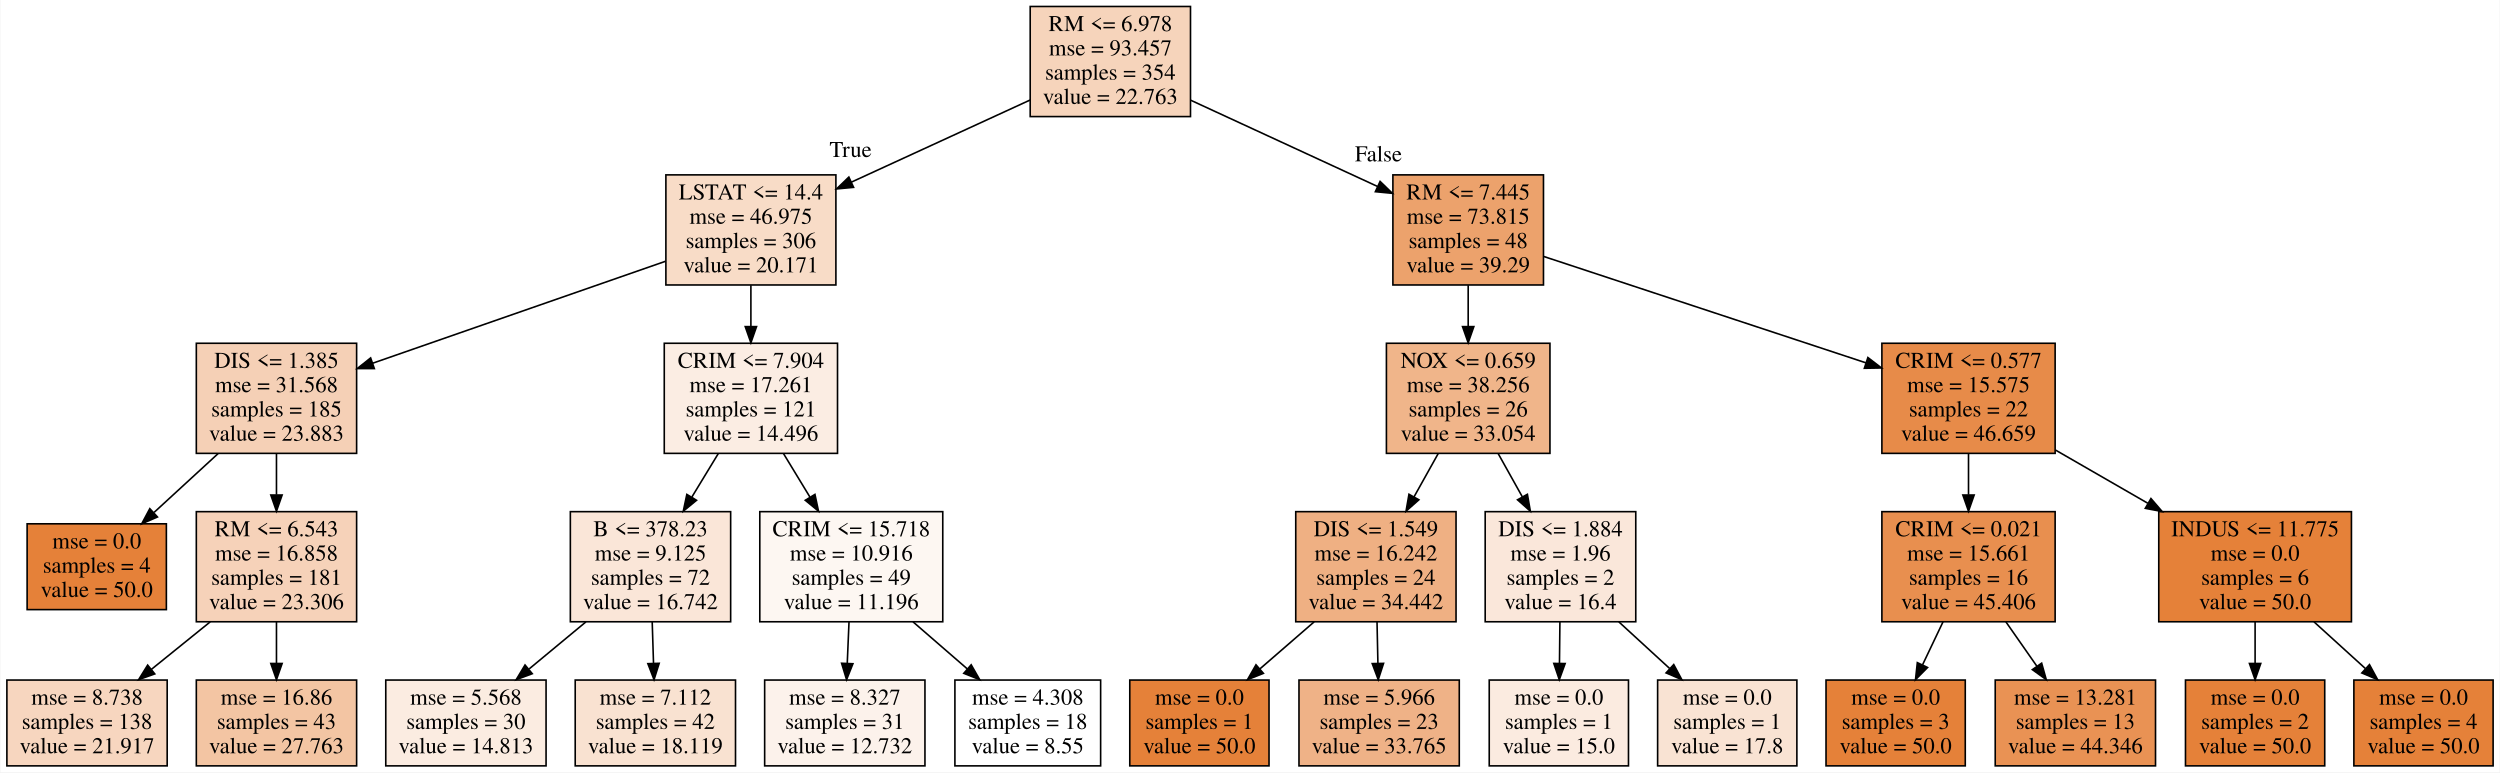
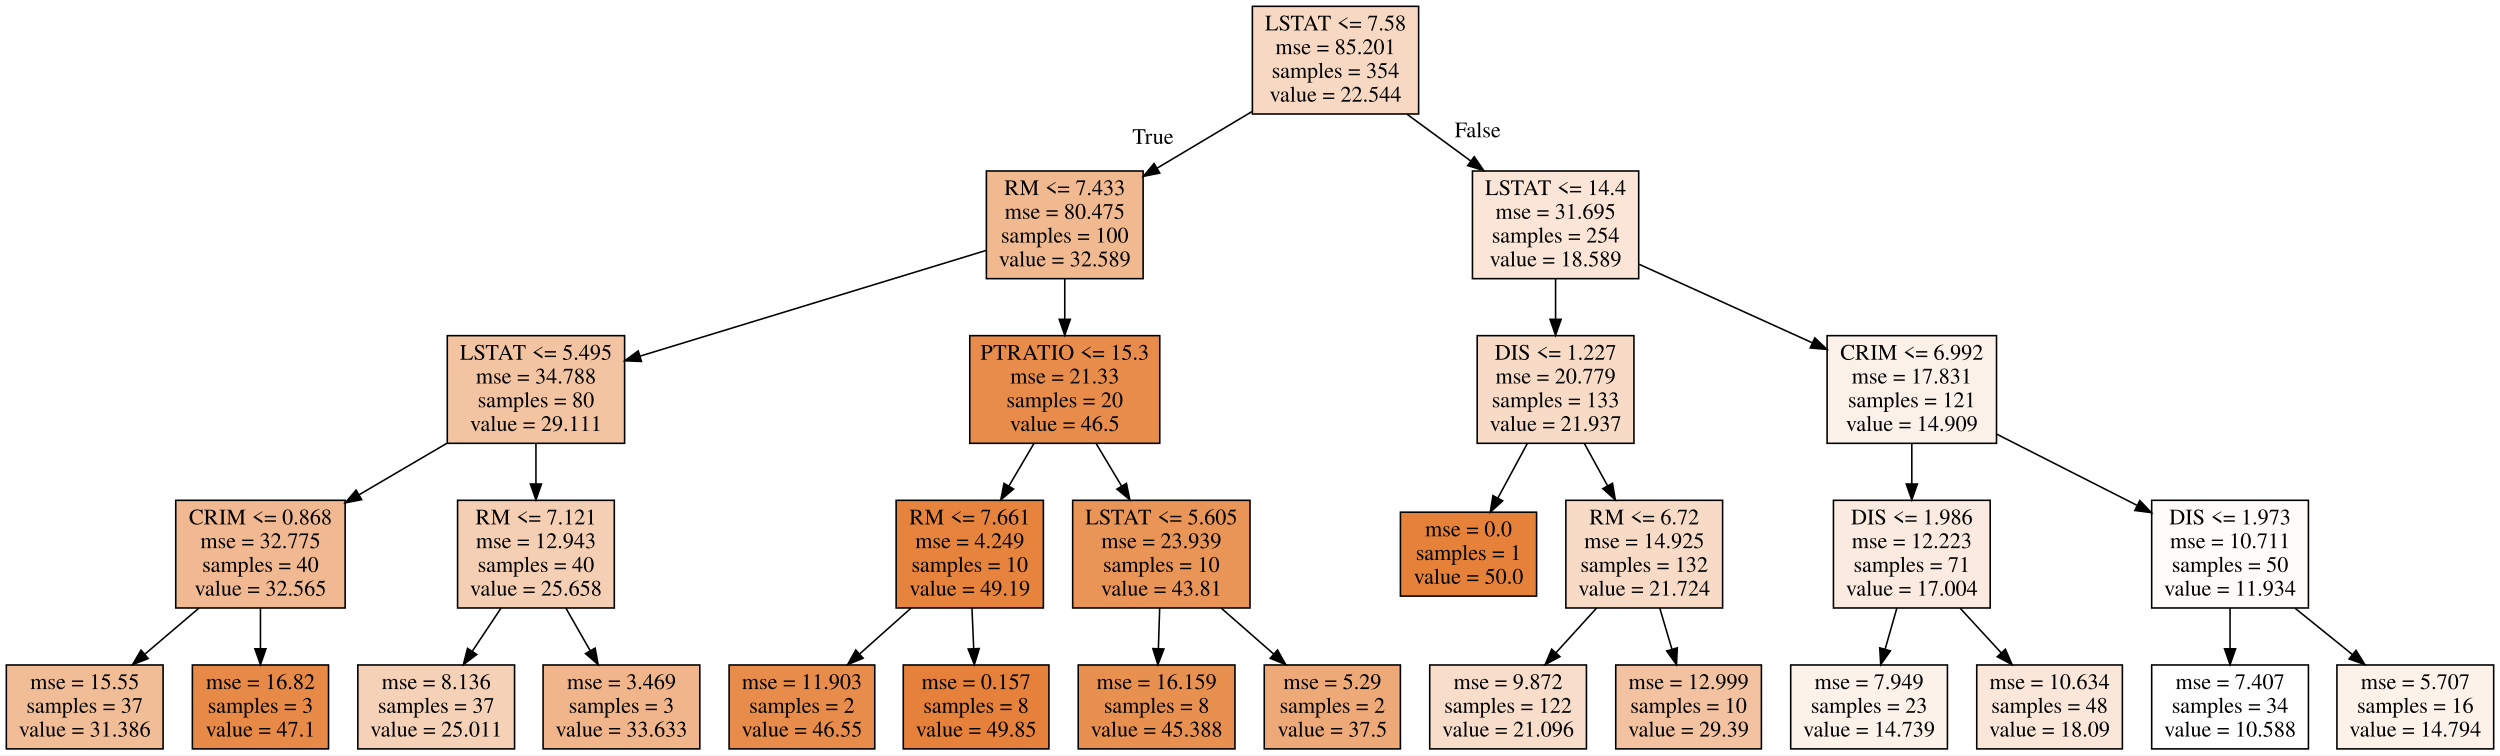
- <svg xmlns="http://www.w3.org/2000/svg" width="1544pt" height="477pt" viewBox="0.00 0.00 1543.50 477.00">
+ <svg xmlns="http://www.w3.org/2000/svg" width="1579pt" height="477pt" viewBox="0.00 0.00 1579.00 477.00">
  <g id="graph0" class="graph" transform="scale(1 1) rotate(0) translate(4 473)">
-     <polygon fill="white" stroke="transparent" points="-4,4 -4,-473 1539.5,-473 1539.5,4 -4,4" />
+     <polygon fill="white" stroke="transparent" points="-4,4 -4,-473 1575,-473 1575,4 -4,4" />
    <g id="node1" class="node">
-       <polygon fill="#f6d4bb" stroke="black" points="731,-469 632,-469 632,-401 731,-401 731,-469" />
-       <text text-anchor="middle" x="681.5" y="-453.8" font-family="Times,serif" font-size="14.00">RM &lt;= 6.978</text>
-       <text text-anchor="middle" x="681.5" y="-438.8" font-family="Times,serif" font-size="14.00">mse = 93.457</text>
-       <text text-anchor="middle" x="681.5" y="-423.8" font-family="Times,serif" font-size="14.00">samples = 354</text>
-       <text text-anchor="middle" x="681.5" y="-408.8" font-family="Times,serif" font-size="14.00">value = 22.763</text>
+       <polygon fill="#f7d9c3" stroke="black" points="892,-469 787,-469 787,-401 892,-401 892,-469" />
+       <text text-anchor="middle" x="839.5" y="-453.8" font-family="Times,serif" font-size="14.00">LSTAT &lt;= 7.58</text>
+       <text text-anchor="middle" x="839.5" y="-438.8" font-family="Times,serif" font-size="14.00">mse = 85.201</text>
+       <text text-anchor="middle" x="839.5" y="-423.8" font-family="Times,serif" font-size="14.00">samples = 354</text>
+       <text text-anchor="middle" x="839.5" y="-408.8" font-family="Times,serif" font-size="14.00">value = 22.544</text>
    </g>
    <g id="node2" class="node">
-       <polygon fill="#f8dcc7" stroke="black" points="512,-365 407,-365 407,-297 512,-297 512,-365" />
-       <text text-anchor="middle" x="459.5" y="-349.8" font-family="Times,serif" font-size="14.00">LSTAT &lt;= 14.4</text>
-       <text text-anchor="middle" x="459.5" y="-334.8" font-family="Times,serif" font-size="14.00">mse = 46.975</text>
-       <text text-anchor="middle" x="459.5" y="-319.8" font-family="Times,serif" font-size="14.00">samples = 306</text>
-       <text text-anchor="middle" x="459.5" y="-304.8" font-family="Times,serif" font-size="14.00">value = 20.171</text>
+       <polygon fill="#f0b990" stroke="black" points="718,-365 619,-365 619,-297 718,-297 718,-365" />
+       <text text-anchor="middle" x="668.5" y="-349.8" font-family="Times,serif" font-size="14.00">RM &lt;= 7.433</text>
+       <text text-anchor="middle" x="668.5" y="-334.8" font-family="Times,serif" font-size="14.00">mse = 80.475</text>
+       <text text-anchor="middle" x="668.5" y="-319.8" font-family="Times,serif" font-size="14.00">samples = 100</text>
+       <text text-anchor="middle" x="668.5" y="-304.8" font-family="Times,serif" font-size="14.00">value = 32.589</text>
    </g>
    <g id="edge1" class="edge">
-       <path fill="none" stroke="black" d="M631.96,-411.24C599.34,-396.25 556.4,-376.52 521.52,-360.5" />
-       <polygon fill="black" stroke="black" points="522.93,-357.29 512.38,-356.3 520,-363.65 522.93,-357.29" />
-       <text text-anchor="middle" x="521.06" y="-376.04" font-family="Times,serif" font-size="14.00">True</text>
+       <path fill="none" stroke="black" d="M786.8,-402.56C767.82,-391.24 746.3,-378.41 726.87,-366.82" />
+       <polygon fill="black" stroke="black" points="728.49,-363.71 718.11,-361.59 724.9,-369.72 728.49,-363.71" />
+       <text text-anchor="middle" x="724.23" y="-382.13" font-family="Times,serif" font-size="14.00">True</text>
+     </g>
+     <g id="node17" class="node">
+       <polygon fill="#fae5d7" stroke="black" points="1031,-365 926,-365 926,-297 1031,-297 1031,-365" />
+       <text text-anchor="middle" x="978.5" y="-349.8" font-family="Times,serif" font-size="14.00">LSTAT &lt;= 14.4</text>
+       <text text-anchor="middle" x="978.5" y="-334.8" font-family="Times,serif" font-size="14.00">mse = 31.695</text>
+       <text text-anchor="middle" x="978.5" y="-319.8" font-family="Times,serif" font-size="14.00">samples = 254</text>
+       <text text-anchor="middle" x="978.5" y="-304.8" font-family="Times,serif" font-size="14.00">value = 18.589</text>
+     </g>
+     <g id="edge16" class="edge">
+       <path fill="none" stroke="black" d="M884.63,-400.88C897.5,-391.44 911.64,-381.06 924.96,-371.29" />
+       <polygon fill="black" stroke="black" points="927.13,-374.04 933.12,-365.3 922.99,-368.39 927.13,-374.04" />
+       <text text-anchor="middle" x="929.33" y="-386.31" font-family="Times,serif" font-size="14.00">False</text>
+     </g>
+     <g id="node3" class="node">
+       <polygon fill="#f3c4a2" stroke="black" points="390.5,-261 278.5,-261 278.5,-193 390.5,-193 390.5,-261" />
+       <text text-anchor="middle" x="334.5" y="-245.8" font-family="Times,serif" font-size="14.00">LSTAT &lt;= 5.495</text>
+       <text text-anchor="middle" x="334.5" y="-230.8" font-family="Times,serif" font-size="14.00">mse = 34.788</text>
+       <text text-anchor="middle" x="334.5" y="-215.8" font-family="Times,serif" font-size="14.00">samples = 80</text>
+       <text text-anchor="middle" x="334.5" y="-200.8" font-family="Times,serif" font-size="14.00">value = 29.111</text>
+     </g>
+     <g id="edge2" class="edge">
+       <path fill="none" stroke="black" d="M618.86,-314.84C560.78,-297.1 464.41,-267.67 400.18,-248.06" />
+       <polygon fill="black" stroke="black" points="401.14,-244.69 390.56,-245.12 399.1,-251.39 401.14,-244.69" />
+     </g>
+     <g id="node10" class="node">
+       <polygon fill="#e78c4b" stroke="black" points="728.5,-261 608.5,-261 608.5,-193 728.5,-193 728.5,-261" />
+       <text text-anchor="middle" x="668.5" y="-245.8" font-family="Times,serif" font-size="14.00">PTRATIO &lt;= 15.3</text>
+       <text text-anchor="middle" x="668.5" y="-230.8" font-family="Times,serif" font-size="14.00">mse = 21.33</text>
+       <text text-anchor="middle" x="668.5" y="-215.8" font-family="Times,serif" font-size="14.00">samples = 20</text>
+       <text text-anchor="middle" x="668.5" y="-200.8" font-family="Times,serif" font-size="14.00">value = 46.5</text>
+     </g>
+     <g id="edge9" class="edge">
+       <path fill="none" stroke="black" d="M668.5,-296.88C668.5,-288.78 668.5,-279.98 668.5,-271.47" />
+       <polygon fill="black" stroke="black" points="672,-271.3 668.5,-261.3 665,-271.3 672,-271.3" />
+     </g>
+     <g id="node4" class="node">
+       <polygon fill="#f1b991" stroke="black" points="214,-157 107,-157 107,-89 214,-89 214,-157" />
+       <text text-anchor="middle" x="160.5" y="-141.8" font-family="Times,serif" font-size="14.00">CRIM &lt;= 0.868</text>
+       <text text-anchor="middle" x="160.5" y="-126.8" font-family="Times,serif" font-size="14.00">mse = 32.775</text>
+       <text text-anchor="middle" x="160.5" y="-111.8" font-family="Times,serif" font-size="14.00">samples = 40</text>
+       <text text-anchor="middle" x="160.5" y="-96.8" font-family="Times,serif" font-size="14.00">value = 32.565</text>
+     </g>
+     <g id="edge3" class="edge">
+       <path fill="none" stroke="black" d="M278.49,-193.17C260.73,-182.76 240.99,-171.18 222.82,-160.53" />
+       <polygon fill="black" stroke="black" points="224.43,-157.42 214.04,-155.38 220.89,-163.46 224.43,-157.42" />
+     </g>
+     <g id="node7" class="node">
+       <polygon fill="#f5cfb3" stroke="black" points="384,-157 285,-157 285,-89 384,-89 384,-157" />
+       <text text-anchor="middle" x="334.5" y="-141.8" font-family="Times,serif" font-size="14.00">RM &lt;= 7.121</text>
+       <text text-anchor="middle" x="334.5" y="-126.8" font-family="Times,serif" font-size="14.00">mse = 12.943</text>
+       <text text-anchor="middle" x="334.5" y="-111.8" font-family="Times,serif" font-size="14.00">samples = 40</text>
+       <text text-anchor="middle" x="334.5" y="-96.8" font-family="Times,serif" font-size="14.00">value = 25.658</text>
+     </g>
+     <g id="edge6" class="edge">
+       <path fill="none" stroke="black" d="M334.5,-192.88C334.5,-184.78 334.5,-175.98 334.5,-167.47" />
+       <polygon fill="black" stroke="black" points="338,-167.3 334.5,-157.3 331,-167.3 338,-167.3" />
+     </g>
+     <g id="node5" class="node">
+       <polygon fill="#f1bd97" stroke="black" points="99,-53 0,-53 0,0 99,0 99,-53" />
+       <text text-anchor="middle" x="49.5" y="-37.8" font-family="Times,serif" font-size="14.00">mse = 15.55</text>
+       <text text-anchor="middle" x="49.5" y="-22.8" font-family="Times,serif" font-size="14.00">samples = 37</text>
+       <text text-anchor="middle" x="49.5" y="-7.8" font-family="Times,serif" font-size="14.00">value = 31.386</text>
+     </g>
+     <g id="edge4" class="edge">
+       <path fill="none" stroke="black" d="M121.68,-88.95C110.61,-79.53 98.57,-69.27 87.55,-59.89" />
+       <polygon fill="black" stroke="black" points="89.61,-57.05 79.73,-53.24 85.08,-62.38 89.61,-57.05" />
+     </g>
+     <g id="node6" class="node">
+       <polygon fill="#e78a48" stroke="black" points="203.5,-53 117.5,-53 117.5,0 203.5,0 203.5,-53" />
+       <text text-anchor="middle" x="160.5" y="-37.8" font-family="Times,serif" font-size="14.00">mse = 16.82</text>
+       <text text-anchor="middle" x="160.5" y="-22.8" font-family="Times,serif" font-size="14.00">samples = 3</text>
+       <text text-anchor="middle" x="160.5" y="-7.8" font-family="Times,serif" font-size="14.00">value = 47.1</text>
+     </g>
+     <g id="edge5" class="edge">
+       <path fill="none" stroke="black" d="M160.5,-88.95C160.5,-80.72 160.5,-71.85 160.5,-63.48" />
+       <polygon fill="black" stroke="black" points="164,-63.24 160.5,-53.24 157,-63.24 164,-63.24" />
+     </g>
+     <g id="node8" class="node">
+       <polygon fill="#f5d1b7" stroke="black" points="321,-53 222,-53 222,0 321,0 321,-53" />
+       <text text-anchor="middle" x="271.5" y="-37.8" font-family="Times,serif" font-size="14.00">mse = 8.136</text>
+       <text text-anchor="middle" x="271.5" y="-22.8" font-family="Times,serif" font-size="14.00">samples = 37</text>
+       <text text-anchor="middle" x="271.5" y="-7.8" font-family="Times,serif" font-size="14.00">value = 25.011</text>
+     </g>
+     <g id="edge7" class="edge">
+       <path fill="none" stroke="black" d="M312.47,-88.95C306.61,-80.17 300.28,-70.66 294.38,-61.82" />
+       <polygon fill="black" stroke="black" points="297.12,-59.62 288.66,-53.24 291.29,-63.5 297.12,-59.62" />
+     </g>
+     <g id="node9" class="node">
+       <polygon fill="#f0b58b" stroke="black" points="438,-53 339,-53 339,0 438,0 438,-53" />
+       <text text-anchor="middle" x="388.5" y="-37.8" font-family="Times,serif" font-size="14.00">mse = 3.469</text>
+       <text text-anchor="middle" x="388.5" y="-22.8" font-family="Times,serif" font-size="14.00">samples = 3</text>
+       <text text-anchor="middle" x="388.5" y="-7.8" font-family="Times,serif" font-size="14.00">value = 33.633</text>
+     </g>
+     <g id="edge8" class="edge">
+       <path fill="none" stroke="black" d="M353.39,-88.95C358.35,-80.26 363.72,-70.86 368.73,-62.09" />
+       <polygon fill="black" stroke="black" points="371.87,-63.66 373.79,-53.24 365.79,-60.18 371.87,-63.66" />
+     </g>
+     <g id="node11" class="node">
+       <polygon fill="#e6843d" stroke="black" points="655,-157 562,-157 562,-89 655,-89 655,-157" />
+       <text text-anchor="middle" x="608.5" y="-141.8" font-family="Times,serif" font-size="14.00">RM &lt;= 7.661</text>
+       <text text-anchor="middle" x="608.5" y="-126.8" font-family="Times,serif" font-size="14.00">mse = 4.249</text>
+       <text text-anchor="middle" x="608.5" y="-111.8" font-family="Times,serif" font-size="14.00">samples = 10</text>
+       <text text-anchor="middle" x="608.5" y="-96.8" font-family="Times,serif" font-size="14.00">value = 49.19</text>
+     </g>
+     <g id="edge10" class="edge">
+       <path fill="none" stroke="black" d="M649.02,-192.88C643.99,-184.33 638.51,-175.01 633.25,-166.07" />
+       <polygon fill="black" stroke="black" points="636.17,-164.14 628.09,-157.3 630.14,-167.69 636.17,-164.14" />
+     </g>
+     <g id="node14" class="node">
+       <polygon fill="#e99558" stroke="black" points="785.5,-157 673.5,-157 673.5,-89 785.5,-89 785.5,-157" />
+       <text text-anchor="middle" x="729.5" y="-141.8" font-family="Times,serif" font-size="14.00">LSTAT &lt;= 5.605</text>
+       <text text-anchor="middle" x="729.5" y="-126.8" font-family="Times,serif" font-size="14.00">mse = 23.939</text>
+       <text text-anchor="middle" x="729.5" y="-111.8" font-family="Times,serif" font-size="14.00">samples = 10</text>
+       <text text-anchor="middle" x="729.5" y="-96.8" font-family="Times,serif" font-size="14.00">value = 43.81</text>
+     </g>
+     <g id="edge13" class="edge">
+       <path fill="none" stroke="black" d="M688.3,-192.88C693.42,-184.33 698.99,-175.01 704.34,-166.07" />
+       <polygon fill="black" stroke="black" points="707.46,-167.68 709.59,-157.3 701.45,-164.09 707.46,-167.68" />
+     </g>
+     <g id="node12" class="node">
+       <polygon fill="#e78c4a" stroke="black" points="548.5,-53 456.5,-53 456.5,0 548.5,0 548.5,-53" />
+       <text text-anchor="middle" x="502.5" y="-37.8" font-family="Times,serif" font-size="14.00">mse = 11.903</text>
+       <text text-anchor="middle" x="502.5" y="-22.8" font-family="Times,serif" font-size="14.00">samples = 2</text>
+       <text text-anchor="middle" x="502.5" y="-7.8" font-family="Times,serif" font-size="14.00">value = 46.55</text>
+     </g>
+     <g id="edge11" class="edge">
+       <path fill="none" stroke="black" d="M571.43,-88.95C560.96,-79.62 549.58,-69.47 539.14,-60.16" />
+       <polygon fill="black" stroke="black" points="541.16,-57.28 531.37,-53.24 536.5,-62.5 541.16,-57.28" />
+     </g>
+     <g id="node13" class="node">
+       <polygon fill="#e5813a" stroke="black" points="658.5,-53 566.5,-53 566.5,0 658.5,0 658.5,-53" />
+       <text text-anchor="middle" x="612.5" y="-37.8" font-family="Times,serif" font-size="14.00">mse = 0.157</text>
+       <text text-anchor="middle" x="612.5" y="-22.8" font-family="Times,serif" font-size="14.00">samples = 8</text>
+       <text text-anchor="middle" x="612.5" y="-7.8" font-family="Times,serif" font-size="14.00">value = 49.85</text>
+     </g>
+     <g id="edge12" class="edge">
+       <path fill="none" stroke="black" d="M609.9,-88.95C610.25,-80.72 610.62,-71.85 610.98,-63.48" />
+       <polygon fill="black" stroke="black" points="614.48,-63.38 611.41,-53.24 607.49,-63.08 614.48,-63.38" />
    </g>
    <g id="node15" class="node">
-       <polygon fill="#eca26c" stroke="black" points="949,-365 856,-365 856,-297 949,-297 949,-365" />
-       <text text-anchor="middle" x="902.5" y="-349.8" font-family="Times,serif" font-size="14.00">RM &lt;= 7.445</text>
-       <text text-anchor="middle" x="902.5" y="-334.8" font-family="Times,serif" font-size="14.00">mse = 73.815</text>
-       <text text-anchor="middle" x="902.5" y="-319.8" font-family="Times,serif" font-size="14.00">samples = 48</text>
-       <text text-anchor="middle" x="902.5" y="-304.8" font-family="Times,serif" font-size="14.00">value = 39.29</text>
+       <polygon fill="#e89050" stroke="black" points="776,-53 677,-53 677,0 776,0 776,-53" />
+       <text text-anchor="middle" x="726.5" y="-37.8" font-family="Times,serif" font-size="14.00">mse = 16.159</text>
+       <text text-anchor="middle" x="726.5" y="-22.8" font-family="Times,serif" font-size="14.00">samples = 8</text>
+       <text text-anchor="middle" x="726.5" y="-7.8" font-family="Times,serif" font-size="14.00">value = 45.388</text>
    </g>
    <g id="edge14" class="edge">
-       <path fill="none" stroke="black" d="M731.1,-411.11C765.33,-395.31 810.89,-374.28 846.44,-357.87" />
-       <polygon fill="black" stroke="black" points="848.1,-360.96 855.71,-353.59 845.17,-354.61 848.1,-360.96" />
-       <text text-anchor="middle" x="847.07" y="-373.35" font-family="Times,serif" font-size="14.00">False</text>
-     </g>
-     <g id="node3" class="node">
-       <polygon fill="#f5d0b6" stroke="black" points="216,-261 117,-261 117,-193 216,-193 216,-261" />
-       <text text-anchor="middle" x="166.5" y="-245.8" font-family="Times,serif" font-size="14.00">DIS &lt;= 1.385</text>
-       <text text-anchor="middle" x="166.5" y="-230.8" font-family="Times,serif" font-size="14.00">mse = 31.568</text>
-       <text text-anchor="middle" x="166.5" y="-215.8" font-family="Times,serif" font-size="14.00">samples = 185</text>
-       <text text-anchor="middle" x="166.5" y="-200.8" font-family="Times,serif" font-size="14.00">value = 23.883</text>
-     </g>
-     <g id="edge2" class="edge">
-       <path fill="none" stroke="black" d="M406.78,-311.65C355.9,-293.94 279,-267.16 225.97,-248.7" />
-       <polygon fill="black" stroke="black" points="226.95,-245.34 216.35,-245.36 224.65,-251.95 226.95,-245.34" />
-     </g>
-     <g id="node8" class="node">
-       <polygon fill="#fbede3" stroke="black" points="513,-261 406,-261 406,-193 513,-193 513,-261" />
-       <text text-anchor="middle" x="459.5" y="-245.8" font-family="Times,serif" font-size="14.00">CRIM &lt;= 7.904</text>
-       <text text-anchor="middle" x="459.5" y="-230.8" font-family="Times,serif" font-size="14.00">mse = 17.261</text>
-       <text text-anchor="middle" x="459.5" y="-215.8" font-family="Times,serif" font-size="14.00">samples = 121</text>
-       <text text-anchor="middle" x="459.5" y="-200.8" font-family="Times,serif" font-size="14.00">value = 14.496</text>
-     </g>
-     <g id="edge7" class="edge">
-       <path fill="none" stroke="black" d="M459.5,-296.88C459.5,-288.78 459.5,-279.98 459.5,-271.47" />
-       <polygon fill="black" stroke="black" points="463,-271.3 459.5,-261.3 456,-271.3 463,-271.3" />
-     </g>
-     <g id="node4" class="node">
-       <polygon fill="#e58139" stroke="black" points="98.5,-149.5 12.5,-149.5 12.5,-96.5 98.5,-96.5 98.5,-149.5" />
-       <text text-anchor="middle" x="55.5" y="-134.3" font-family="Times,serif" font-size="14.00">mse = 0.0</text>
-       <text text-anchor="middle" x="55.5" y="-119.3" font-family="Times,serif" font-size="14.00">samples = 4</text>
-       <text text-anchor="middle" x="55.5" y="-104.3" font-family="Times,serif" font-size="14.00">value = 50.0</text>
-     </g>
-     <g id="edge3" class="edge">
-       <path fill="none" stroke="black" d="M130.46,-192.88C117.78,-181.23 103.54,-168.14 90.9,-156.53" />
-       <polygon fill="black" stroke="black" points="93,-153.71 83.27,-149.52 88.27,-158.86 93,-153.71" />
-     </g>
-     <g id="node5" class="node">
-       <polygon fill="#f6d2b9" stroke="black" points="216,-157 117,-157 117,-89 216,-89 216,-157" />
-       <text text-anchor="middle" x="166.5" y="-141.8" font-family="Times,serif" font-size="14.00">RM &lt;= 6.543</text>
-       <text text-anchor="middle" x="166.5" y="-126.8" font-family="Times,serif" font-size="14.00">mse = 16.858</text>
-       <text text-anchor="middle" x="166.5" y="-111.8" font-family="Times,serif" font-size="14.00">samples = 181</text>
-       <text text-anchor="middle" x="166.5" y="-96.8" font-family="Times,serif" font-size="14.00">value = 23.306</text>
-     </g>
-     <g id="edge4" class="edge">
-       <path fill="none" stroke="black" d="M166.5,-192.88C166.5,-184.78 166.5,-175.98 166.5,-167.47" />
-       <polygon fill="black" stroke="black" points="170,-167.3 166.5,-157.3 163,-167.3 170,-167.3" />
-     </g>
-     <g id="node6" class="node">
-       <polygon fill="#f7d6bf" stroke="black" points="99,-53 0,-53 0,0 99,0 99,-53" />
-       <text text-anchor="middle" x="49.5" y="-37.8" font-family="Times,serif" font-size="14.00">mse = 8.738</text>
-       <text text-anchor="middle" x="49.5" y="-22.8" font-family="Times,serif" font-size="14.00">samples = 138</text>
-       <text text-anchor="middle" x="49.5" y="-7.8" font-family="Times,serif" font-size="14.00">value = 21.917</text>
-     </g>
-     <g id="edge5" class="edge">
-       <path fill="none" stroke="black" d="M125.58,-88.95C113.8,-79.43 100.97,-69.07 89.26,-59.62" />
-       <polygon fill="black" stroke="black" points="91.34,-56.8 81.36,-53.24 86.94,-62.24 91.34,-56.8" />
-     </g>
-     <g id="node7" class="node">
-       <polygon fill="#f3c5a3" stroke="black" points="216,-53 117,-53 117,0 216,0 216,-53" />
-       <text text-anchor="middle" x="166.5" y="-37.8" font-family="Times,serif" font-size="14.00">mse = 16.86</text>
-       <text text-anchor="middle" x="166.5" y="-22.8" font-family="Times,serif" font-size="14.00">samples = 43</text>
-       <text text-anchor="middle" x="166.5" y="-7.8" font-family="Times,serif" font-size="14.00">value = 27.763</text>
-     </g>
-     <g id="edge6" class="edge">
-       <path fill="none" stroke="black" d="M166.5,-88.95C166.5,-80.72 166.5,-71.85 166.5,-63.48" />
-       <polygon fill="black" stroke="black" points="170,-63.24 166.5,-53.24 163,-63.24 170,-63.24" />
-     </g>
-     <g id="node9" class="node">
-       <polygon fill="#fae6d8" stroke="black" points="447,-157 348,-157 348,-89 447,-89 447,-157" />
-       <text text-anchor="middle" x="397.5" y="-141.8" font-family="Times,serif" font-size="14.00">B &lt;= 378.23</text>
-       <text text-anchor="middle" x="397.5" y="-126.8" font-family="Times,serif" font-size="14.00">mse = 9.125</text>
-       <text text-anchor="middle" x="397.5" y="-111.8" font-family="Times,serif" font-size="14.00">samples = 72</text>
-       <text text-anchor="middle" x="397.5" y="-96.8" font-family="Times,serif" font-size="14.00">value = 16.742</text>
-     </g>
-     <g id="edge8" class="edge">
-       <path fill="none" stroke="black" d="M439.37,-192.88C434.17,-184.33 428.51,-175.01 423.07,-166.07" />
-       <polygon fill="black" stroke="black" points="425.93,-164.03 417.74,-157.3 419.94,-167.66 425.93,-164.03" />
-     </g>
-     <g id="node12" class="node">
-       <polygon fill="#fdf7f2" stroke="black" points="578,-157 465,-157 465,-89 578,-89 578,-157" />
-       <text text-anchor="middle" x="521.5" y="-141.8" font-family="Times,serif" font-size="14.00">CRIM &lt;= 15.718</text>
-       <text text-anchor="middle" x="521.5" y="-126.8" font-family="Times,serif" font-size="14.00">mse = 10.916</text>
-       <text text-anchor="middle" x="521.5" y="-111.8" font-family="Times,serif" font-size="14.00">samples = 49</text>
-       <text text-anchor="middle" x="521.5" y="-96.8" font-family="Times,serif" font-size="14.00">value = 11.196</text>
-     </g>
-     <g id="edge11" class="edge">
-       <path fill="none" stroke="black" d="M479.63,-192.88C484.83,-184.33 490.49,-175.01 495.93,-166.07" />
-       <polygon fill="black" stroke="black" points="499.06,-167.66 501.26,-157.3 493.07,-164.03 499.06,-167.66" />
-     </g>
-     <g id="node10" class="node">
-       <polygon fill="#fbece1" stroke="black" points="333,-53 234,-53 234,0 333,0 333,-53" />
-       <text text-anchor="middle" x="283.5" y="-37.8" font-family="Times,serif" font-size="14.00">mse = 5.568</text>
-       <text text-anchor="middle" x="283.5" y="-22.8" font-family="Times,serif" font-size="14.00">samples = 30</text>
-       <text text-anchor="middle" x="283.5" y="-7.8" font-family="Times,serif" font-size="14.00">value = 14.813</text>
-     </g>
-     <g id="edge9" class="edge">
-       <path fill="none" stroke="black" d="M357.63,-88.95C346.26,-79.53 333.89,-69.27 322.57,-59.89" />
-       <polygon fill="black" stroke="black" points="324.48,-56.92 314.55,-53.24 320.01,-62.31 324.48,-56.92" />
-     </g>
-     <g id="node11" class="node">
-       <polygon fill="#f9e2d1" stroke="black" points="450,-53 351,-53 351,0 450,0 450,-53" />
-       <text text-anchor="middle" x="400.5" y="-37.8" font-family="Times,serif" font-size="14.00">mse = 7.112</text>
-       <text text-anchor="middle" x="400.5" y="-22.8" font-family="Times,serif" font-size="14.00">samples = 42</text>
-       <text text-anchor="middle" x="400.5" y="-7.8" font-family="Times,serif" font-size="14.00">value = 18.119</text>
-     </g>
-     <g id="edge10" class="edge">
-       <path fill="none" stroke="black" d="M398.55,-88.95C398.81,-80.72 399.09,-71.85 399.36,-63.48" />
-       <polygon fill="black" stroke="black" points="402.86,-63.34 399.68,-53.24 395.87,-63.12 402.86,-63.34" />
-     </g>
-     <g id="node13" class="node">
-       <polygon fill="#fcf2eb" stroke="black" points="567,-53 468,-53 468,0 567,0 567,-53" />
-       <text text-anchor="middle" x="517.5" y="-37.8" font-family="Times,serif" font-size="14.00">mse = 8.327</text>
-       <text text-anchor="middle" x="517.5" y="-22.8" font-family="Times,serif" font-size="14.00">samples = 31</text>
-       <text text-anchor="middle" x="517.5" y="-7.8" font-family="Times,serif" font-size="14.00">value = 12.732</text>
-     </g>
-     <g id="edge12" class="edge">
-       <path fill="none" stroke="black" d="M520.1,-88.95C519.75,-80.72 519.38,-71.85 519.02,-63.48" />
-       <polygon fill="black" stroke="black" points="522.51,-63.08 518.59,-53.24 515.52,-63.38 522.51,-63.08" />
-     </g>
-     <g id="node14" class="node">
-       <polygon fill="#ffffff" stroke="black" points="675.5,-53 585.5,-53 585.5,0 675.5,0 675.5,-53" />
-       <text text-anchor="middle" x="630.5" y="-37.8" font-family="Times,serif" font-size="14.00">mse = 4.308</text>
-       <text text-anchor="middle" x="630.5" y="-22.8" font-family="Times,serif" font-size="14.00">samples = 18</text>
-       <text text-anchor="middle" x="630.5" y="-7.8" font-family="Times,serif" font-size="14.00">value = 8.55</text>
-     </g>
-     <g id="edge13" class="edge">
-       <path fill="none" stroke="black" d="M559.62,-88.95C570.49,-79.53 582.32,-69.27 593.14,-59.89" />
-       <polygon fill="black" stroke="black" points="595.55,-62.43 600.81,-53.24 590.97,-57.14 595.55,-62.43" />
+       <path fill="none" stroke="black" d="M728.45,-88.95C728.19,-80.72 727.91,-71.85 727.64,-63.48" />
+       <polygon fill="black" stroke="black" points="731.13,-63.12 727.32,-53.24 724.14,-63.34 731.13,-63.12" />
    </g>
    <g id="node16" class="node">
-       <polygon fill="#f0b58a" stroke="black" points="953,-261 852,-261 852,-193 953,-193 953,-261" />
-       <text text-anchor="middle" x="902.5" y="-245.8" font-family="Times,serif" font-size="14.00">NOX &lt;= 0.659</text>
-       <text text-anchor="middle" x="902.5" y="-230.8" font-family="Times,serif" font-size="14.00">mse = 38.256</text>
-       <text text-anchor="middle" x="902.5" y="-215.8" font-family="Times,serif" font-size="14.00">samples = 26</text>
-       <text text-anchor="middle" x="902.5" y="-200.8" font-family="Times,serif" font-size="14.00">value = 33.054</text>
+       <polygon fill="#eda978" stroke="black" points="880.5,-53 794.5,-53 794.5,0 880.5,0 880.5,-53" />
+       <text text-anchor="middle" x="837.5" y="-37.8" font-family="Times,serif" font-size="14.00">mse = 5.29</text>
+       <text text-anchor="middle" x="837.5" y="-22.8" font-family="Times,serif" font-size="14.00">samples = 2</text>
+       <text text-anchor="middle" x="837.5" y="-7.8" font-family="Times,serif" font-size="14.00">value = 37.5</text>
    </g>
    <g id="edge15" class="edge">
-       <path fill="none" stroke="black" d="M902.5,-296.88C902.5,-288.78 902.5,-279.98 902.5,-271.47" />
-       <polygon fill="black" stroke="black" points="906,-271.3 902.5,-261.3 899,-271.3 906,-271.3" />
+       <path fill="none" stroke="black" d="M767.27,-88.95C778.04,-79.53 789.76,-69.27 800.48,-59.89" />
+       <polygon fill="black" stroke="black" points="802.87,-62.46 808.09,-53.24 798.26,-57.19 802.87,-62.46" />
+     </g>
+     <g id="node18" class="node">
+       <polygon fill="#f8dbc6" stroke="black" points="1028,-261 929,-261 929,-193 1028,-193 1028,-261" />
+       <text text-anchor="middle" x="978.5" y="-245.8" font-family="Times,serif" font-size="14.00">DIS &lt;= 1.227</text>
+       <text text-anchor="middle" x="978.5" y="-230.8" font-family="Times,serif" font-size="14.00">mse = 20.779</text>
+       <text text-anchor="middle" x="978.5" y="-215.8" font-family="Times,serif" font-size="14.00">samples = 133</text>
+       <text text-anchor="middle" x="978.5" y="-200.8" font-family="Times,serif" font-size="14.00">value = 21.937</text>
+     </g>
+     <g id="edge17" class="edge">
+       <path fill="none" stroke="black" d="M978.5,-296.88C978.5,-288.78 978.5,-279.98 978.5,-271.47" />
+       <polygon fill="black" stroke="black" points="982,-271.3 978.5,-261.3 975,-271.3 982,-271.3" />
    </g>
    <g id="node23" class="node">
-       <polygon fill="#e78b49" stroke="black" points="1265,-261 1158,-261 1158,-193 1265,-193 1265,-261" />
-       <text text-anchor="middle" x="1211.5" y="-245.8" font-family="Times,serif" font-size="14.00">CRIM &lt;= 0.577</text>
-       <text text-anchor="middle" x="1211.5" y="-230.8" font-family="Times,serif" font-size="14.00">mse = 15.575</text>
-       <text text-anchor="middle" x="1211.5" y="-215.8" font-family="Times,serif" font-size="14.00">samples = 22</text>
-       <text text-anchor="middle" x="1211.5" y="-200.8" font-family="Times,serif" font-size="14.00">value = 46.659</text>
+       <polygon fill="#fcf1e9" stroke="black" points="1257,-261 1150,-261 1150,-193 1257,-193 1257,-261" />
+       <text text-anchor="middle" x="1203.5" y="-245.8" font-family="Times,serif" font-size="14.00">CRIM &lt;= 6.992</text>
+       <text text-anchor="middle" x="1203.5" y="-230.8" font-family="Times,serif" font-size="14.00">mse = 17.831</text>
+       <text text-anchor="middle" x="1203.5" y="-215.8" font-family="Times,serif" font-size="14.00">samples = 121</text>
+       <text text-anchor="middle" x="1203.5" y="-200.8" font-family="Times,serif" font-size="14.00">value = 14.909</text>
    </g>
    <g id="edge22" class="edge">
-       <path fill="none" stroke="black" d="M949.09,-314.62C1002.12,-297.12 1089.01,-268.43 1148.15,-248.91" />
-       <polygon fill="black" stroke="black" points="1149.36,-252.2 1157.76,-245.74 1147.17,-245.55 1149.36,-252.2" />
-     </g>
-     <g id="node17" class="node">
-       <polygon fill="#efb083" stroke="black" points="895,-157 796,-157 796,-89 895,-89 895,-157" />
-       <text text-anchor="middle" x="845.5" y="-141.8" font-family="Times,serif" font-size="14.00">DIS &lt;= 1.549</text>
-       <text text-anchor="middle" x="845.5" y="-126.8" font-family="Times,serif" font-size="14.00">mse = 16.242</text>
-       <text text-anchor="middle" x="845.5" y="-111.8" font-family="Times,serif" font-size="14.00">samples = 24</text>
-       <text text-anchor="middle" x="845.5" y="-96.8" font-family="Times,serif" font-size="14.00">value = 34.442</text>
-     </g>
-     <g id="edge16" class="edge">
-       <path fill="none" stroke="black" d="M883.99,-192.88C879.22,-184.33 874.01,-175.01 869.01,-166.07" />
-       <polygon fill="black" stroke="black" points="872.04,-164.32 864.11,-157.3 865.93,-167.74 872.04,-164.32" />
+       <path fill="none" stroke="black" d="M1031.25,-306.09C1063.9,-291.28 1106.01,-272.2 1140.42,-256.6" />
+       <polygon fill="black" stroke="black" points="1142.24,-259.61 1149.91,-252.3 1139.35,-253.24 1142.24,-259.61" />
+     </g>
+     <g id="node19" class="node">
+       <polygon fill="#e58139" stroke="black" points="966.5,-149.5 880.5,-149.5 880.5,-96.5 966.5,-96.5 966.5,-149.5" />
+       <text text-anchor="middle" x="923.5" y="-134.3" font-family="Times,serif" font-size="14.00">mse = 0.0</text>
+       <text text-anchor="middle" x="923.5" y="-119.3" font-family="Times,serif" font-size="14.00">samples = 1</text>
+       <text text-anchor="middle" x="923.5" y="-104.3" font-family="Times,serif" font-size="14.00">value = 50.0</text>
+     </g>
+     <g id="edge18" class="edge">
+       <path fill="none" stroke="black" d="M960.64,-192.88C954.71,-181.89 948.1,-169.62 942.11,-158.52" />
+       <polygon fill="black" stroke="black" points="945.09,-156.66 937.26,-149.52 938.93,-159.98 945.09,-156.66" />
    </g>
    <g id="node20" class="node">
-       <polygon fill="#fae7da" stroke="black" points="1006,-157 913,-157 913,-89 1006,-89 1006,-157" />
-       <text text-anchor="middle" x="959.5" y="-141.8" font-family="Times,serif" font-size="14.00">DIS &lt;= 1.884</text>
-       <text text-anchor="middle" x="959.5" y="-126.8" font-family="Times,serif" font-size="14.00">mse = 1.96</text>
-       <text text-anchor="middle" x="959.5" y="-111.8" font-family="Times,serif" font-size="14.00">samples = 2</text>
-       <text text-anchor="middle" x="959.5" y="-96.8" font-family="Times,serif" font-size="14.00">value = 16.4</text>
+       <polygon fill="#f8dbc7" stroke="black" points="1084,-157 985,-157 985,-89 1084,-89 1084,-157" />
+       <text text-anchor="middle" x="1034.5" y="-141.8" font-family="Times,serif" font-size="14.00">RM &lt;= 6.72</text>
+       <text text-anchor="middle" x="1034.5" y="-126.8" font-family="Times,serif" font-size="14.00">mse = 14.925</text>
+       <text text-anchor="middle" x="1034.5" y="-111.8" font-family="Times,serif" font-size="14.00">samples = 132</text>
+       <text text-anchor="middle" x="1034.5" y="-96.8" font-family="Times,serif" font-size="14.00">value = 21.724</text>
    </g>
    <g id="edge19" class="edge">
-       <path fill="none" stroke="black" d="M921.01,-192.88C925.78,-184.33 930.99,-175.01 935.99,-166.07" />
-       <polygon fill="black" stroke="black" points="939.07,-167.74 940.89,-157.3 932.96,-164.32 939.07,-167.74" />
-     </g>
-     <g id="node18" class="node">
-       <polygon fill="#e58139" stroke="black" points="779.5,-53 693.5,-53 693.5,0 779.5,0 779.5,-53" />
-       <text text-anchor="middle" x="736.5" y="-37.8" font-family="Times,serif" font-size="14.00">mse = 0.0</text>
-       <text text-anchor="middle" x="736.5" y="-22.8" font-family="Times,serif" font-size="14.00">samples = 1</text>
-       <text text-anchor="middle" x="736.5" y="-7.8" font-family="Times,serif" font-size="14.00">value = 50.0</text>
-     </g>
-     <g id="edge17" class="edge">
-       <path fill="none" stroke="black" d="M807.38,-88.95C796.51,-79.53 784.68,-69.27 773.86,-59.89" />
-       <polygon fill="black" stroke="black" points="776.03,-57.14 766.19,-53.24 771.45,-62.43 776.03,-57.14" />
-     </g>
-     <g id="node19" class="node">
-       <polygon fill="#efb287" stroke="black" points="897,-53 798,-53 798,0 897,0 897,-53" />
-       <text text-anchor="middle" x="847.5" y="-37.8" font-family="Times,serif" font-size="14.00">mse = 5.966</text>
-       <text text-anchor="middle" x="847.5" y="-22.8" font-family="Times,serif" font-size="14.00">samples = 23</text>
-       <text text-anchor="middle" x="847.5" y="-7.8" font-family="Times,serif" font-size="14.00">value = 33.765</text>
-     </g>
-     <g id="edge18" class="edge">
-       <path fill="none" stroke="black" d="M846.2,-88.95C846.37,-80.72 846.56,-71.85 846.74,-63.48" />
-       <polygon fill="black" stroke="black" points="850.24,-63.31 846.96,-53.24 843.24,-63.16 850.24,-63.31" />
+       <path fill="none" stroke="black" d="M996.68,-192.88C1001.38,-184.33 1006.49,-175.01 1011.4,-166.07" />
+       <polygon fill="black" stroke="black" points="1014.47,-167.75 1016.22,-157.3 1008.34,-164.38 1014.47,-167.75" />
    </g>
    <g id="node21" class="node">
-       <polygon fill="#fbebe0" stroke="black" points="1001.5,-53 915.5,-53 915.5,0 1001.5,0 1001.5,-53" />
-       <text text-anchor="middle" x="958.5" y="-37.8" font-family="Times,serif" font-size="14.00">mse = 0.0</text>
-       <text text-anchor="middle" x="958.5" y="-22.8" font-family="Times,serif" font-size="14.00">samples = 1</text>
-       <text text-anchor="middle" x="958.5" y="-7.8" font-family="Times,serif" font-size="14.00">value = 15.0</text>
+       <polygon fill="#f8ddca" stroke="black" points="998,-53 899,-53 899,0 998,0 998,-53" />
+       <text text-anchor="middle" x="948.5" y="-37.8" font-family="Times,serif" font-size="14.00">mse = 9.872</text>
+       <text text-anchor="middle" x="948.5" y="-22.8" font-family="Times,serif" font-size="14.00">samples = 122</text>
+       <text text-anchor="middle" x="948.5" y="-7.8" font-family="Times,serif" font-size="14.00">value = 21.096</text>
    </g>
    <g id="edge20" class="edge">
-       <path fill="none" stroke="black" d="M959.15,-88.95C959.06,-80.72 958.97,-71.85 958.88,-63.48" />
-       <polygon fill="black" stroke="black" points="962.38,-63.2 958.77,-53.24 955.38,-63.27 962.38,-63.2" />
+       <path fill="none" stroke="black" d="M1004.42,-88.95C996.1,-79.8 987.06,-69.87 978.73,-60.71" />
+       <polygon fill="black" stroke="black" points="981.24,-58.28 971.92,-53.24 976.06,-62.99 981.24,-58.28" />
    </g>
    <g id="node22" class="node">
-       <polygon fill="#f9e3d3" stroke="black" points="1105.5,-53 1019.5,-53 1019.5,0 1105.5,0 1105.5,-53" />
-       <text text-anchor="middle" x="1062.5" y="-37.8" font-family="Times,serif" font-size="14.00">mse = 0.0</text>
-       <text text-anchor="middle" x="1062.5" y="-22.8" font-family="Times,serif" font-size="14.00">samples = 1</text>
-       <text text-anchor="middle" x="1062.5" y="-7.8" font-family="Times,serif" font-size="14.00">value = 17.8</text>
+       <polygon fill="#f3c3a1" stroke="black" points="1108.5,-53 1016.5,-53 1016.5,0 1108.5,0 1108.5,-53" />
+       <text text-anchor="middle" x="1062.5" y="-37.8" font-family="Times,serif" font-size="14.00">mse = 12.999</text>
+       <text text-anchor="middle" x="1062.5" y="-22.8" font-family="Times,serif" font-size="14.00">samples = 10</text>
+       <text text-anchor="middle" x="1062.5" y="-7.8" font-family="Times,serif" font-size="14.00">value = 29.39</text>
    </g>
    <g id="edge21" class="edge">
-       <path fill="none" stroke="black" d="M995.52,-88.95C1005.69,-79.62 1016.75,-69.47 1026.9,-60.16" />
-       <polygon fill="black" stroke="black" points="1029.45,-62.58 1034.45,-53.24 1024.71,-57.42 1029.45,-62.58" />
+       <path fill="none" stroke="black" d="M1044.29,-88.95C1046.79,-80.53 1049.48,-71.45 1052,-62.92" />
+       <polygon fill="black" stroke="black" points="1055.39,-63.82 1054.87,-53.24 1048.68,-61.83 1055.39,-63.82" />
    </g>
    <g id="node24" class="node">
-       <polygon fill="#e88f4f" stroke="black" points="1265,-157 1158,-157 1158,-89 1265,-89 1265,-157" />
-       <text text-anchor="middle" x="1211.5" y="-141.8" font-family="Times,serif" font-size="14.00">CRIM &lt;= 0.021</text>
-       <text text-anchor="middle" x="1211.5" y="-126.8" font-family="Times,serif" font-size="14.00">mse = 15.661</text>
-       <text text-anchor="middle" x="1211.5" y="-111.8" font-family="Times,serif" font-size="14.00">samples = 16</text>
-       <text text-anchor="middle" x="1211.5" y="-96.8" font-family="Times,serif" font-size="14.00">value = 45.406</text>
+       <polygon fill="#fbeadf" stroke="black" points="1253,-157 1154,-157 1154,-89 1253,-89 1253,-157" />
+       <text text-anchor="middle" x="1203.5" y="-141.8" font-family="Times,serif" font-size="14.00">DIS &lt;= 1.986</text>
+       <text text-anchor="middle" x="1203.5" y="-126.8" font-family="Times,serif" font-size="14.00">mse = 12.223</text>
+       <text text-anchor="middle" x="1203.5" y="-111.8" font-family="Times,serif" font-size="14.00">samples = 71</text>
+       <text text-anchor="middle" x="1203.5" y="-96.8" font-family="Times,serif" font-size="14.00">value = 17.004</text>
    </g>
    <g id="edge23" class="edge">
-       <path fill="none" stroke="black" d="M1211.5,-192.88C1211.5,-184.78 1211.5,-175.98 1211.5,-167.47" />
-       <polygon fill="black" stroke="black" points="1215,-167.3 1211.5,-157.3 1208,-167.3 1215,-167.3" />
+       <path fill="none" stroke="black" d="M1203.5,-192.88C1203.5,-184.78 1203.5,-175.98 1203.5,-167.47" />
+       <polygon fill="black" stroke="black" points="1207,-167.3 1203.5,-157.3 1200,-167.3 1207,-167.3" />
    </g>
    <g id="node27" class="node">
-       <polygon fill="#e58139" stroke="black" points="1448,-157 1329,-157 1329,-89 1448,-89 1448,-157" />
-       <text text-anchor="middle" x="1388.5" y="-141.8" font-family="Times,serif" font-size="14.00">INDUS &lt;= 11.775</text>
-       <text text-anchor="middle" x="1388.5" y="-126.8" font-family="Times,serif" font-size="14.00">mse = 0.0</text>
-       <text text-anchor="middle" x="1388.5" y="-111.8" font-family="Times,serif" font-size="14.00">samples = 6</text>
-       <text text-anchor="middle" x="1388.5" y="-96.8" font-family="Times,serif" font-size="14.00">value = 50.0</text>
+       <polygon fill="#fefbf8" stroke="black" points="1454,-157 1355,-157 1355,-89 1454,-89 1454,-157" />
+       <text text-anchor="middle" x="1404.5" y="-141.8" font-family="Times,serif" font-size="14.00">DIS &lt;= 1.973</text>
+       <text text-anchor="middle" x="1404.5" y="-126.8" font-family="Times,serif" font-size="14.00">mse = 10.711</text>
+       <text text-anchor="middle" x="1404.5" y="-111.8" font-family="Times,serif" font-size="14.00">samples = 50</text>
+       <text text-anchor="middle" x="1404.5" y="-96.8" font-family="Times,serif" font-size="14.00">value = 11.934</text>
    </g>
    <g id="edge26" class="edge">
-       <path fill="none" stroke="black" d="M1265.09,-195.12C1283.09,-184.74 1303.4,-173.04 1322.26,-162.17" />
-       <polygon fill="black" stroke="black" points="1324.18,-165.11 1331.1,-157.08 1320.68,-159.04 1324.18,-165.11" />
+       <path fill="none" stroke="black" d="M1257.1,-198.8C1284.37,-184.96 1317.58,-168.11 1345.57,-153.91" />
+       <polygon fill="black" stroke="black" points="1347.51,-156.85 1354.84,-149.2 1344.34,-150.6 1347.51,-156.85" />
    </g>
    <g id="node25" class="node">
-       <polygon fill="#e58139" stroke="black" points="1209.5,-53 1123.5,-53 1123.5,0 1209.5,0 1209.5,-53" />
-       <text text-anchor="middle" x="1166.5" y="-37.8" font-family="Times,serif" font-size="14.00">mse = 0.0</text>
-       <text text-anchor="middle" x="1166.5" y="-22.8" font-family="Times,serif" font-size="14.00">samples = 3</text>
-       <text text-anchor="middle" x="1166.5" y="-7.8" font-family="Times,serif" font-size="14.00">value = 50.0</text>
+       <polygon fill="#fcf2ea" stroke="black" points="1226,-53 1127,-53 1127,0 1226,0 1226,-53" />
+       <text text-anchor="middle" x="1176.5" y="-37.8" font-family="Times,serif" font-size="14.00">mse = 7.949</text>
+       <text text-anchor="middle" x="1176.5" y="-22.8" font-family="Times,serif" font-size="14.00">samples = 23</text>
+       <text text-anchor="middle" x="1176.5" y="-7.8" font-family="Times,serif" font-size="14.00">value = 14.739</text>
    </g>
    <g id="edge24" class="edge">
-       <path fill="none" stroke="black" d="M1195.76,-88.95C1191.67,-80.35 1187.24,-71.06 1183.1,-62.37" />
-       <polygon fill="black" stroke="black" points="1186.21,-60.76 1178.76,-53.24 1179.89,-63.77 1186.21,-60.76" />
+       <path fill="none" stroke="black" d="M1194.06,-88.95C1191.65,-80.53 1189.06,-71.45 1186.62,-62.92" />
+       <polygon fill="black" stroke="black" points="1189.97,-61.89 1183.85,-53.24 1183.24,-63.81 1189.97,-61.89" />
    </g>
    <g id="node26" class="node">
-       <polygon fill="#e99254" stroke="black" points="1327,-53 1228,-53 1228,0 1327,0 1327,-53" />
-       <text text-anchor="middle" x="1277.5" y="-37.8" font-family="Times,serif" font-size="14.00">mse = 13.281</text>
-       <text text-anchor="middle" x="1277.5" y="-22.8" font-family="Times,serif" font-size="14.00">samples = 13</text>
-       <text text-anchor="middle" x="1277.5" y="-7.8" font-family="Times,serif" font-size="14.00">value = 44.346</text>
+       <polygon fill="#fae7d9" stroke="black" points="1336.5,-53 1244.5,-53 1244.5,0 1336.5,0 1336.5,-53" />
+       <text text-anchor="middle" x="1290.5" y="-37.8" font-family="Times,serif" font-size="14.00">mse = 10.634</text>
+       <text text-anchor="middle" x="1290.5" y="-22.8" font-family="Times,serif" font-size="14.00">samples = 48</text>
+       <text text-anchor="middle" x="1290.5" y="-7.8" font-family="Times,serif" font-size="14.00">value = 18.09</text>
    </g>
    <g id="edge25" class="edge">
-       <path fill="none" stroke="black" d="M1234.58,-88.95C1240.78,-80.07 1247.49,-70.46 1253.73,-61.54" />
-       <polygon fill="black" stroke="black" points="1256.67,-63.44 1259.53,-53.24 1250.93,-59.43 1256.67,-63.44" />
+       <path fill="none" stroke="black" d="M1233.93,-88.95C1242.35,-79.8 1251.49,-69.87 1259.92,-60.71" />
+       <polygon fill="black" stroke="black" points="1262.61,-62.96 1266.81,-53.24 1257.46,-58.22 1262.61,-62.96" />
    </g>
    <g id="node28" class="node">
-       <polygon fill="#e58139" stroke="black" points="1431.5,-53 1345.5,-53 1345.5,0 1431.5,0 1431.5,-53" />
-       <text text-anchor="middle" x="1388.5" y="-37.8" font-family="Times,serif" font-size="14.00">mse = 0.0</text>
-       <text text-anchor="middle" x="1388.5" y="-22.8" font-family="Times,serif" font-size="14.00">samples = 2</text>
-       <text text-anchor="middle" x="1388.5" y="-7.8" font-family="Times,serif" font-size="14.00">value = 50.0</text>
+       <polygon fill="#ffffff" stroke="black" points="1454,-53 1355,-53 1355,0 1454,0 1454,-53" />
+       <text text-anchor="middle" x="1404.5" y="-37.8" font-family="Times,serif" font-size="14.00">mse = 7.407</text>
+       <text text-anchor="middle" x="1404.5" y="-22.8" font-family="Times,serif" font-size="14.00">samples = 34</text>
+       <text text-anchor="middle" x="1404.5" y="-7.8" font-family="Times,serif" font-size="14.00">value = 10.588</text>
    </g>
    <g id="edge27" class="edge">
-       <path fill="none" stroke="black" d="M1388.5,-88.95C1388.5,-80.72 1388.5,-71.85 1388.5,-63.48" />
-       <polygon fill="black" stroke="black" points="1392,-63.24 1388.5,-53.24 1385,-63.24 1392,-63.24" />
+       <path fill="none" stroke="black" d="M1404.5,-88.95C1404.5,-80.72 1404.5,-71.85 1404.5,-63.48" />
+       <polygon fill="black" stroke="black" points="1408,-63.24 1404.5,-53.24 1401,-63.24 1408,-63.24" />
    </g>
    <g id="node29" class="node">
-       <polygon fill="#e58139" stroke="black" points="1535.5,-53 1449.5,-53 1449.5,0 1535.5,0 1535.5,-53" />
-       <text text-anchor="middle" x="1492.5" y="-37.8" font-family="Times,serif" font-size="14.00">mse = 0.0</text>
-       <text text-anchor="middle" x="1492.5" y="-22.8" font-family="Times,serif" font-size="14.00">samples = 4</text>
-       <text text-anchor="middle" x="1492.5" y="-7.8" font-family="Times,serif" font-size="14.00">value = 50.0</text>
+       <polygon fill="#fcf2ea" stroke="black" points="1571,-53 1472,-53 1472,0 1571,0 1571,-53" />
+       <text text-anchor="middle" x="1521.5" y="-37.8" font-family="Times,serif" font-size="14.00">mse = 5.707</text>
+       <text text-anchor="middle" x="1521.5" y="-22.8" font-family="Times,serif" font-size="14.00">samples = 16</text>
+       <text text-anchor="middle" x="1521.5" y="-7.8" font-family="Times,serif" font-size="14.00">value = 14.794</text>
    </g>
    <g id="edge28" class="edge">
-       <path fill="none" stroke="black" d="M1424.87,-88.95C1435.14,-79.62 1446.31,-69.47 1456.55,-60.16" />
-       <polygon fill="black" stroke="black" points="1459.13,-62.55 1464.18,-53.24 1454.42,-57.37 1459.13,-62.55" />
+       <path fill="none" stroke="black" d="M1445.42,-88.95C1457.2,-79.43 1470.03,-69.07 1481.74,-59.62" />
+       <polygon fill="black" stroke="black" points="1484.06,-62.24 1489.64,-53.24 1479.66,-56.8 1484.06,-62.24" />
    </g>
  </g>
</svg>
